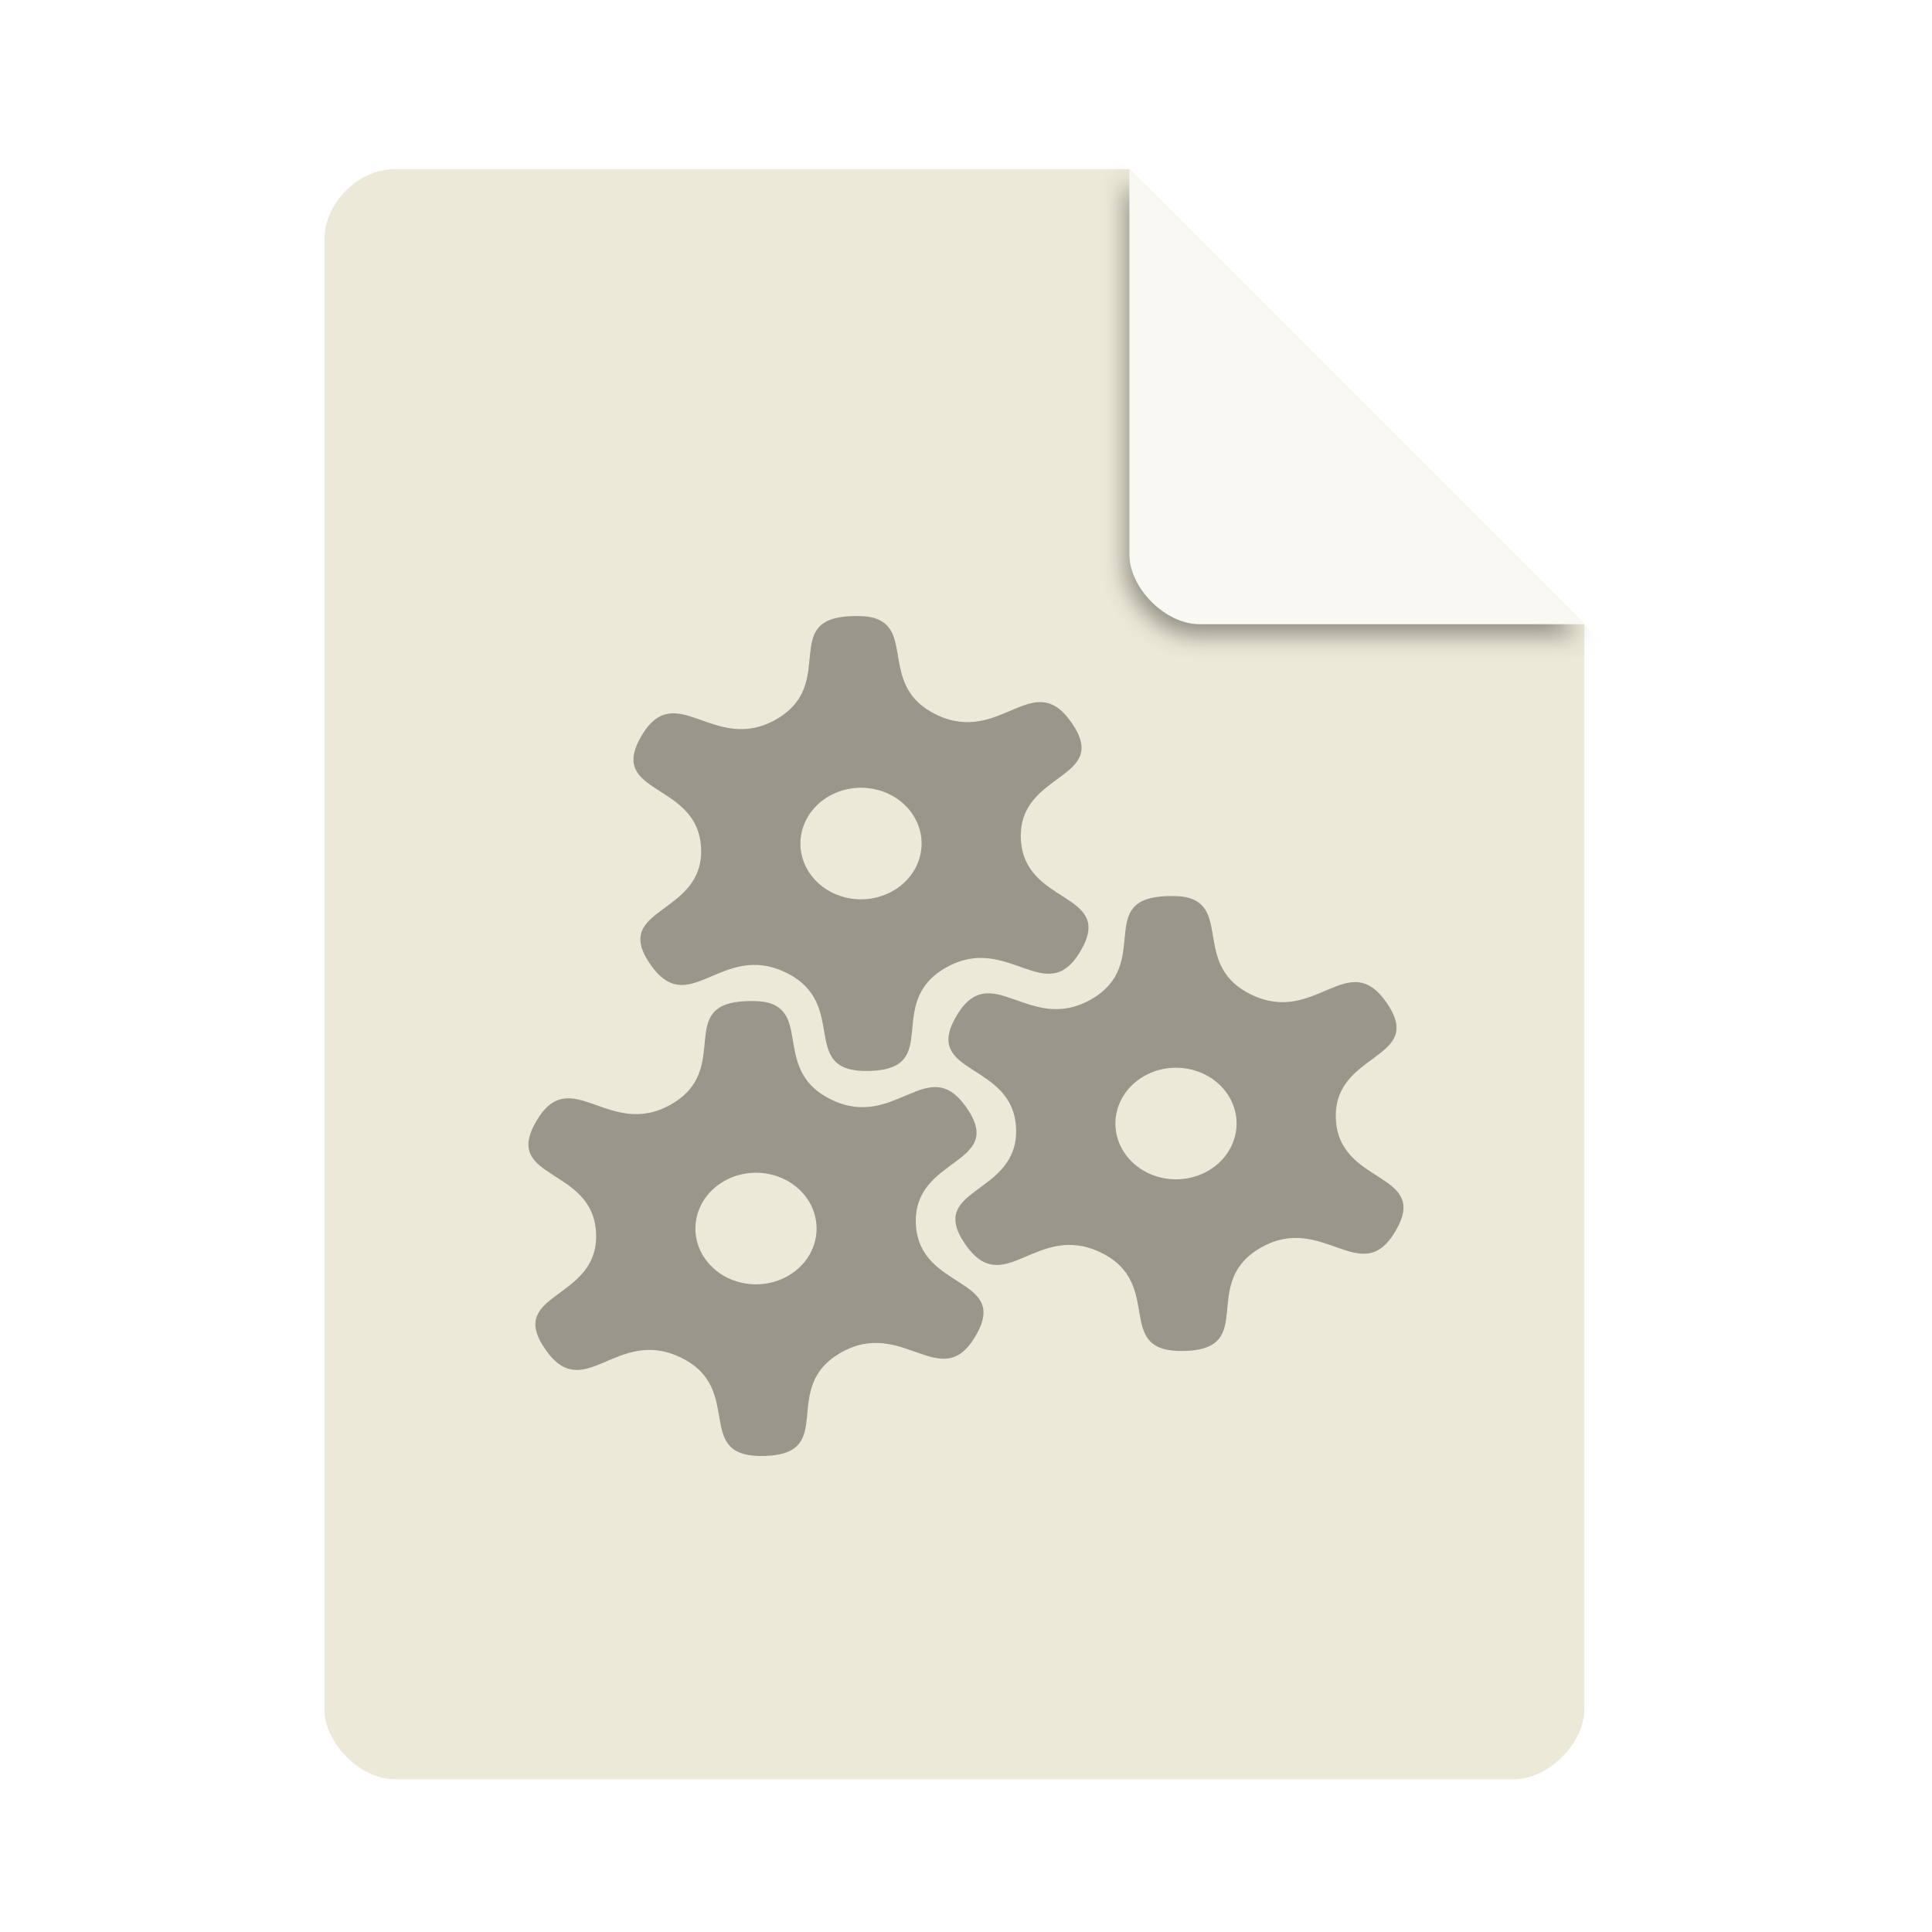
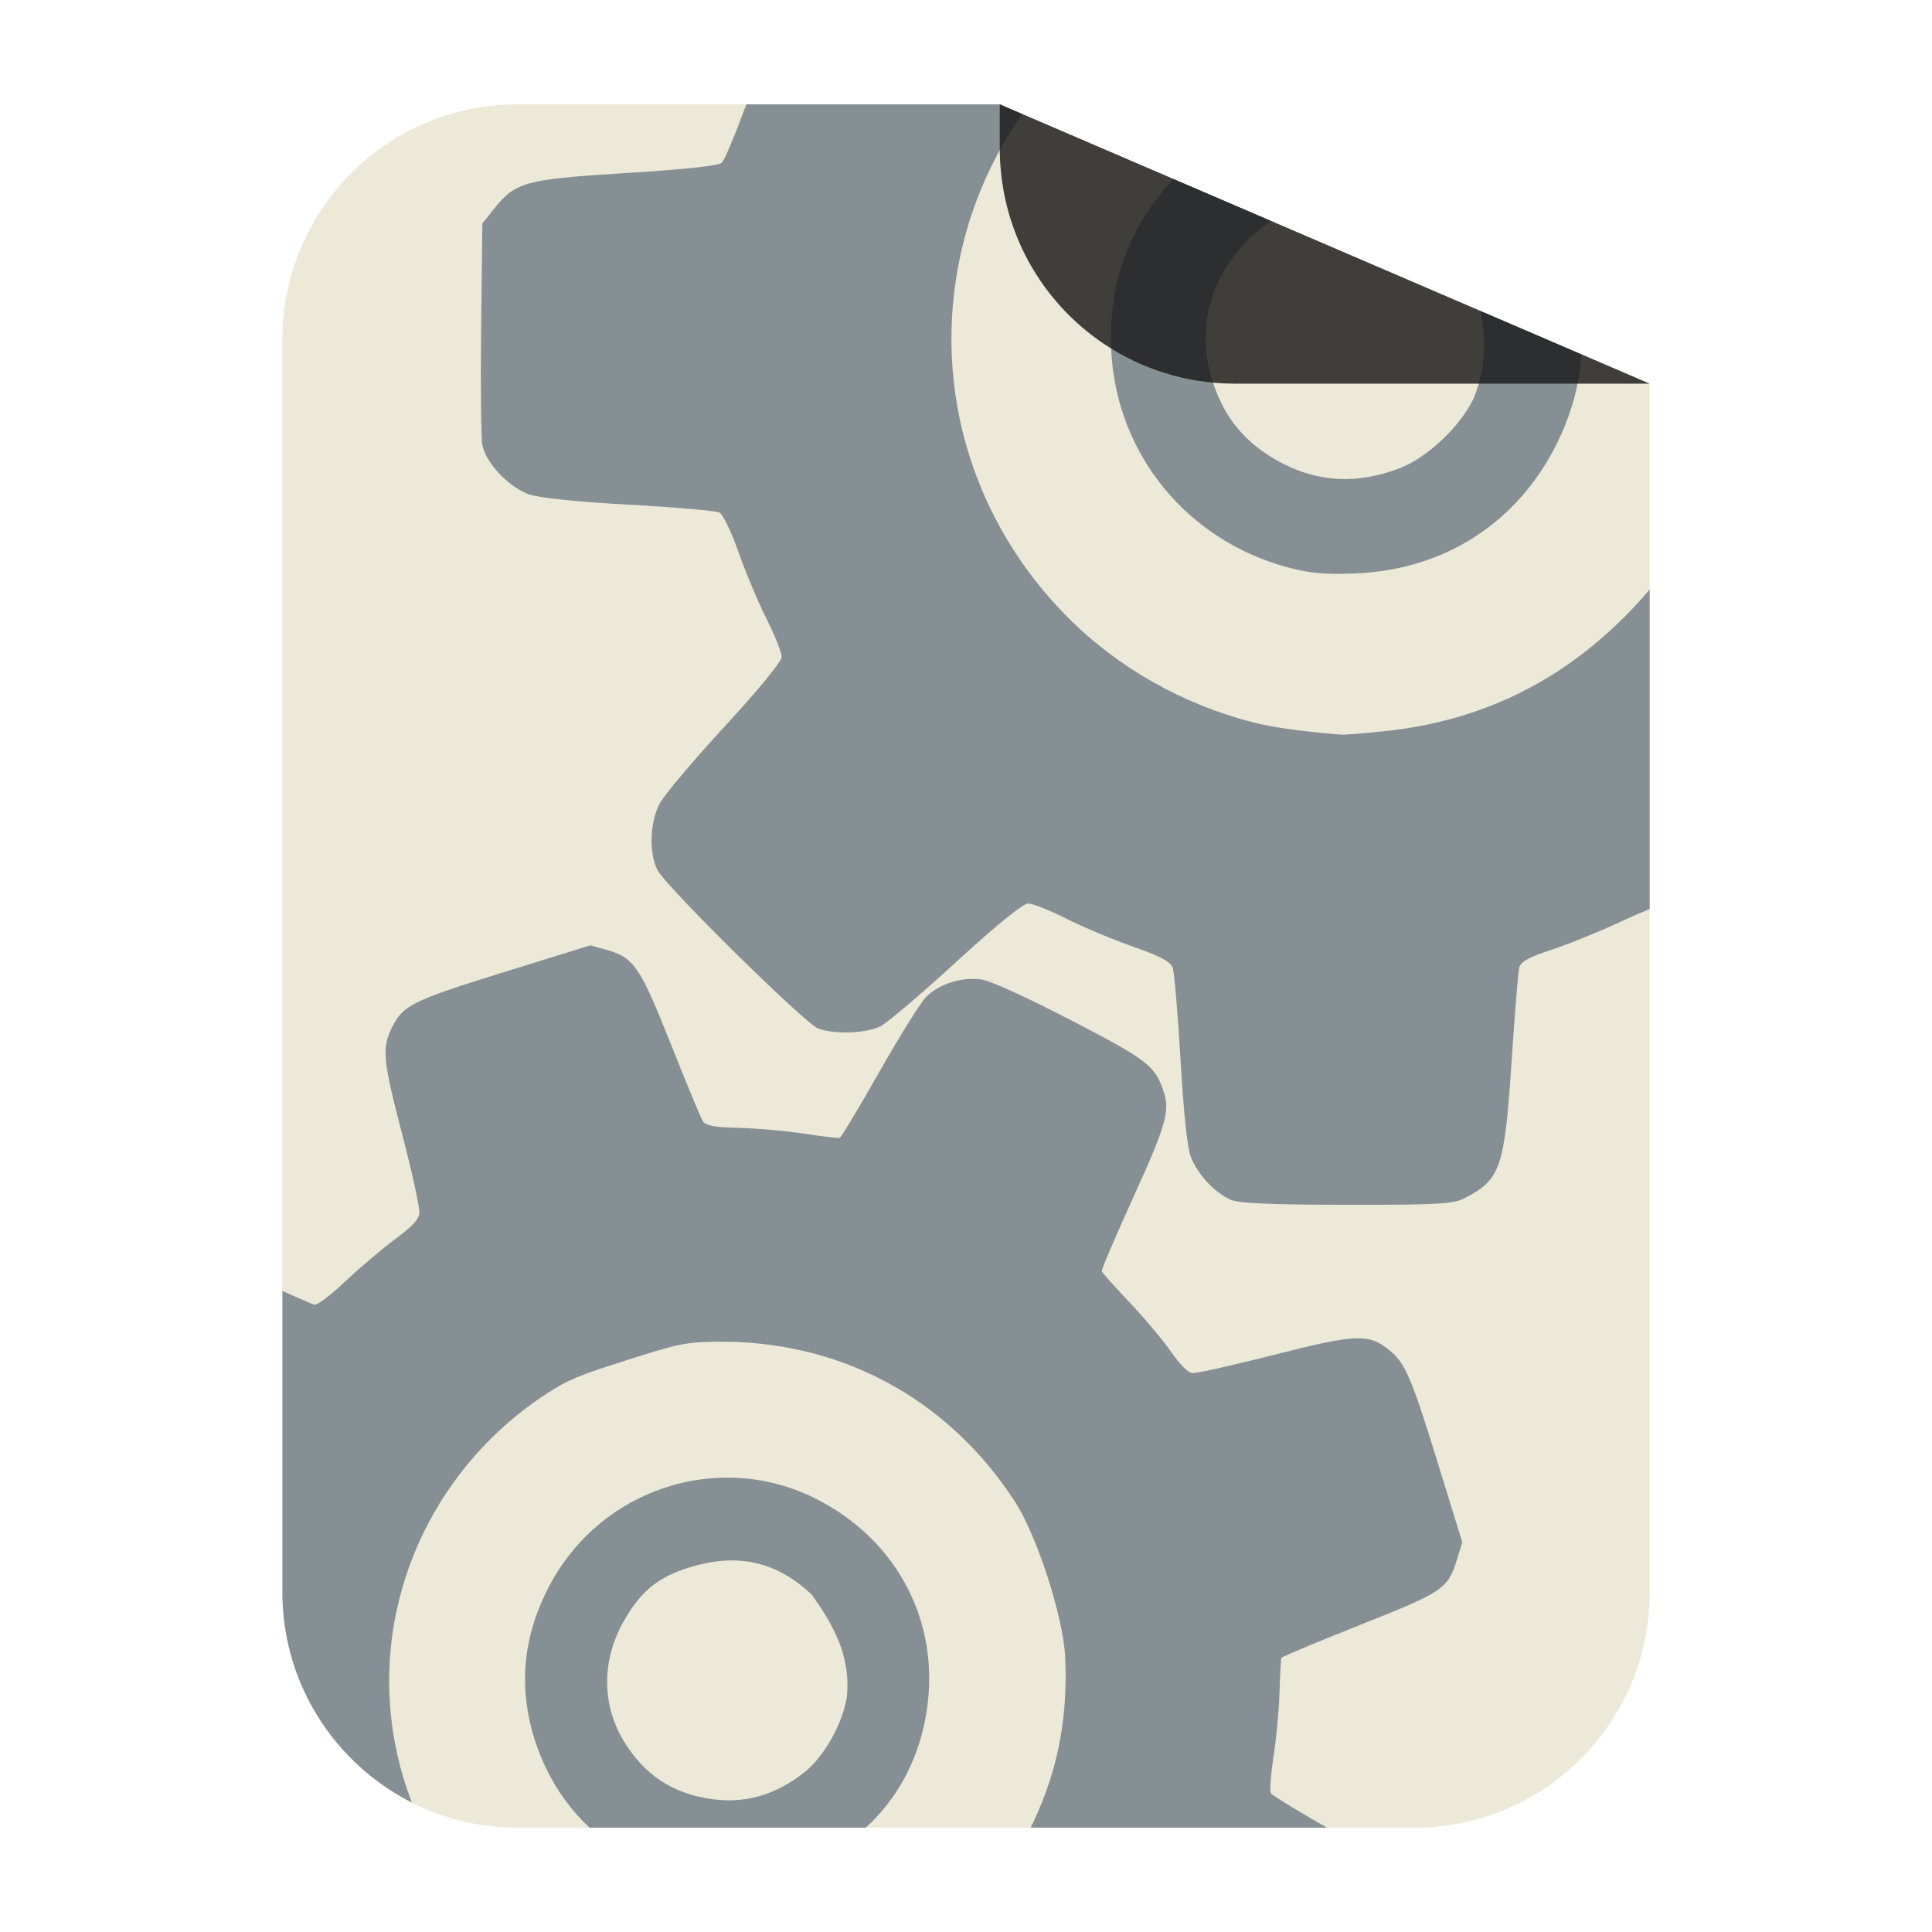
<svg xmlns="http://www.w3.org/2000/svg" width="48" viewBox="0 0 48 48" height="48" id="svg2" version="1.1">
  <defs id="defs20">
-     <filter height="1.12" y="-0.06" width="1.12" x="-0.06" id="filter4201" style="color-interpolation-filters:sRGB">
-       <feGaussianBlur id="feGaussianBlur4203" stdDeviation="0.283" />
-     </filter>
    <clipPath id="clipPath4157" clipPathUnits="userSpaceOnUse">
      <path style="fill:#f9f8f2;fill-opacity:1;stroke-width:1.007" id="path4159" d="m 27.643,3.295 13.086,13.086 -11.072,0 c -0.978,0 -2.013,-1.035 -2.013,-2.013 l 0,-11.072 z" />
    </clipPath>
+     <clipPath clipPathUnits="userSpaceOnUse" id="clipPath4171">
+       <rect style="opacity:1;fill:#00aad4;fill-opacity:1;stroke:none;stroke-width:9.3;stroke-miterlimit:4;stroke-dasharray:none;stroke-opacity:1" id="rect4173" width="33.969" height="42.818" x="7.016" y="2.591" rx="5.852" ry="5.852" />
+     </clipPath>
+     <clipPath clipPathUnits="userSpaceOnUse" id="clipPath4183">
+       <rect style="opacity:1;fill:#ece9d8;fill-opacity:1;stroke:none;stroke-width:9.3;stroke-miterlimit:4;stroke-dasharray:none;stroke-opacity:1" id="rect4185" width="25.11" height="31.651" x="13.145" y="7.079" rx="4.326" ry="4.326" transform="matrix(0.9987343,0.05029783,-0.05029783,0.9987343,0,0)" />
+     </clipPath>
+     <clipPath clipPathUnits="userSpaceOnUse" id="clipPath4218">
+       <path id="path4220" d="m 12.867,2.592 c -3.242,0 -5.852,2.61 -5.852,5.852 l 0,31.113 c 0,3.242 2.61,5.852 5.852,5.852 l 22.266,0 c 3.242,0 5.852,-2.61 5.852,-5.852 l 0,-30.025 -16.145,-6.939 -11.973,0 z m 22.865,0.029 c 0.394,0.04 0.778,0.119 1.145,0.232 C 36.51,2.74 36.127,2.661 35.732,2.621 Z m 1.145,0.232 c 0.55,0.17 1.064,0.42 1.531,0.734 -0.467,-0.315 -0.981,-0.564 -1.531,-0.734 z m 1.982,1.07 c 0.144,0.119 0.282,0.247 0.414,0.379 C 39.141,4.17 39.004,4.043 38.859,3.924 Z" style="opacity:1;fill:#1ba39c;fill-opacity:1;stroke:none;stroke-width:9.3;stroke-miterlimit:4;stroke-dasharray:none;stroke-opacity:1" />
+     </clipPath>
  </defs>
-   <g id="g4170">
-     <path style="fill:#ece9d8;fill-opacity:1;stroke-width:0.87" id="path4" d="m 9.798,4.204 c -0.894,0 -1.739,0.845 -1.739,1.739 l 0,36.522 c 0,0.845 0.894,1.739 1.739,1.739 l 27.826,0 c 0.845,0 1.739,-0.894 1.739,-1.739 l 0,-26.957 L 28.059,4.204 Z" />
-     <path transform="translate(-0.289287,0.203584)" clip-path="url(#clipPath4157)" style="fill:#000000;fill-opacity:0.392;stroke-width:0.87;filter:url(#filter4201)" id="path8-3" d="m 28.248,4.271 11.304,11.304 -9.565,0 c -0.845,0 -1.739,-0.894 -1.739,-1.739 l 0,-9.565 z" />
-     <path style="fill:#f9f8f2;fill-opacity:1;stroke-width:0.87" id="path8" d="m 28.059,4.204 11.304,11.304 -9.565,0 c -0.845,0 -1.739,-0.894 -1.739,-1.739 l 0,-9.565 z" />
+   <path style="opacity:1;fill:#ece9d8;fill-opacity:1;stroke:none;stroke-width:9.3;stroke-miterlimit:4;stroke-dasharray:none;stroke-opacity:1" d="m 12.867,2.592 c -3.242,0 -5.852,2.61 -5.852,5.852 l 0,31.113 c 0,3.242 2.61,5.852 5.852,5.852 l 22.266,0 c 3.242,0 5.852,-2.61 5.852,-5.852 l 0,-30.025 -16.145,-6.939 -11.973,0 z m 22.865,0.029 c 0.394,0.04 0.778,0.119 1.145,0.232 C 36.51,2.74 36.127,2.661 35.732,2.621 Z m 1.145,0.232 c 0.55,0.17 1.064,0.42 1.531,0.734 -0.467,-0.315 -0.981,-0.564 -1.531,-0.734 z m 1.982,1.07 c 0.144,0.119 0.282,0.247 0.414,0.379 C 39.141,4.17 39.004,4.043 38.859,3.924 Z" id="rect4193-6" />
+   <g id="g4167" clip-path="url(#clipPath4218)">
+     <path clip-path="url(#clipPath4171)" style="fill:#869094;stroke-width:0.082" d="m 30.551,29.793 c -0.377,-0.168 -0.779,-0.599 -0.958,-1.029 -0.092,-0.221 -0.184,-1.071 -0.263,-2.43 -0.067,-1.149 -0.155,-2.181 -0.195,-2.293 -0.054,-0.149 -0.318,-0.289 -0.975,-0.518 -0.496,-0.173 -1.242,-0.486 -1.659,-0.695 -0.417,-0.209 -0.848,-0.381 -0.959,-0.381 -0.124,0 -0.805,0.553 -1.776,1.444 -0.866,0.794 -1.715,1.516 -1.886,1.604 -0.352,0.181 -1.145,0.21 -1.554,0.058 -0.325,-0.121 -3.767,-3.513 -3.988,-3.93 -0.219,-0.414 -0.195,-1.187 0.05,-1.656 0.112,-0.213 0.84,-1.078 1.618,-1.921 0.838,-0.908 1.415,-1.613 1.415,-1.727 0,-0.107 -0.171,-0.535 -0.381,-0.952 -0.209,-0.417 -0.522,-1.161 -0.694,-1.654 -0.172,-0.493 -0.384,-0.933 -0.47,-0.978 -0.086,-0.045 -1.097,-0.133 -2.247,-0.196 -1.337,-0.074 -2.237,-0.168 -2.497,-0.261 -0.496,-0.178 -1.068,-0.786 -1.148,-1.222 -0.033,-0.177 -0.046,-1.488 -0.03,-2.913 l 0.03,-2.591 0.298,-0.373 c 0.526,-0.66 0.774,-0.726 3.288,-0.881 1.423,-0.088 2.288,-0.18 2.36,-0.253 0.062,-0.063 0.276,-0.552 0.474,-1.087 0.198,-0.535 0.508,-1.266 0.689,-1.626 0.18,-0.36 0.328,-0.733 0.328,-0.829 0,-0.097 -0.595,-0.828 -1.323,-1.626 -0.728,-0.798 -1.423,-1.584 -1.546,-1.747 -0.346,-0.458 -0.463,-1.024 -0.326,-1.579 0.103,-0.419 0.293,-0.646 1.874,-2.249 0.967,-0.98 1.921,-1.866 2.12,-1.968 0.46,-0.237 1.192,-0.24 1.649,-0.007 0.192,0.098 1.037,0.809 1.876,1.58 0.84,0.771 1.583,1.433 1.653,1.473 0.073,0.042 0.525,-0.117 1.076,-0.378 0.522,-0.247 1.303,-0.569 1.736,-0.715 0.587,-0.198 0.814,-0.324 0.895,-0.497 0.06,-0.127 0.162,-1.172 0.228,-2.322 0.126,-2.21 0.202,-2.56 0.657,-3.036 0.507,-0.529 0.799,-0.573 3.633,-0.541 l 2.582,0.029 0.404,0.267 c 0.695,0.46 0.779,0.746 0.943,3.206 0.079,1.191 0.166,2.257 0.192,2.371 0.037,0.159 0.25,0.277 0.942,0.518 0.492,0.172 1.279,0.505 1.749,0.742 0.471,0.236 0.893,0.43 0.939,0.43 0.046,0 0.802,-0.659 1.679,-1.464 0.877,-0.805 1.757,-1.549 1.956,-1.652 0.469,-0.245 1.167,-0.243 1.68,0.005 0.243,0.118 1.071,0.871 2.11,1.92 1.783,1.801 1.924,2.007 1.925,2.822 9.81e-4,0.577 -0.256,0.955 -1.789,2.636 -0.834,0.914 -1.516,1.7 -1.516,1.748 0,0.047 0.218,0.54 0.484,1.094 0.266,0.554 0.583,1.33 0.705,1.725 0.151,0.49 0.283,0.743 0.416,0.8 0.107,0.045 1.182,0.144 2.388,0.22 2.395,0.15 2.781,0.248 3.182,0.813 0.38,0.534 0.424,0.934 0.391,3.542 l -0.031,2.495 -0.293,0.417 c -0.523,0.744 -0.655,0.782 -3.312,0.955 -1.298,0.085 -2.383,0.177 -2.411,0.205 -0.028,0.028 -0.189,0.443 -0.358,0.922 -0.169,0.479 -0.502,1.258 -0.739,1.731 -0.237,0.473 -0.418,0.918 -0.402,0.989 0.016,0.071 0.664,0.821 1.439,1.666 0.775,0.845 1.508,1.731 1.628,1.968 0.256,0.504 0.279,1.037 0.068,1.542 -0.186,0.445 -3.343,3.653 -3.856,3.919 -0.429,0.222 -1.211,0.246 -1.66,0.051 -0.172,-0.075 -1.035,-0.796 -1.917,-1.603 -0.882,-0.807 -1.674,-1.468 -1.76,-1.468 -0.086,-2.63e-4 -0.583,0.199 -1.104,0.443 -0.522,0.244 -1.295,0.557 -1.718,0.697 -0.585,0.193 -0.781,0.302 -0.816,0.456 -0.026,0.111 -0.112,1.177 -0.191,2.367 -0.174,2.619 -0.274,2.902 -1.186,3.364 -0.264,0.134 -0.702,0.157 -2.916,0.154 -1.96,-0.003 -2.677,-0.036 -2.897,-0.134 z m 3.84,-11.626 c 2.35,-0.246 4.314,-1.183 5.985,-2.857 1.274,-1.275 2.096,-2.706 2.591,-4.51 0.31,-1.131 0.309,-3.628 -0.004,-4.773 -0.947,-3.474 -3.434,-6.032 -6.872,-7.067 -0.801,-0.241 -1.019,-0.264 -2.576,-0.271 -1.492,-0.006 -1.803,0.02 -2.527,0.218 -3.618,0.988 -6.385,3.894 -7.141,7.502 -0.679,3.241 0.314,6.549 2.68,8.927 1.239,1.245 2.847,2.159 4.589,2.607 0.497,0.128 1.202,0.227 2.205,0.309 0.08,0.006 0.561,-0.032 1.069,-0.085 z m -2.411,-4.075 c -2.479,-0.672 -4.214,-2.782 -4.367,-5.31 -0.107,-1.768 0.462,-3.264 1.717,-4.514 2.287,-2.277 5.938,-2.299 8.196,-0.048 1.86,1.854 2.306,4.491 1.152,6.805 -0.983,1.971 -2.794,3.135 -5.015,3.222 -0.756,0.03 -1.13,-0.005 -1.682,-0.154 z m 2.773,-2.451 c 0.685,-0.256 1.501,-1.015 1.845,-1.714 0.488,-1.132 0.231,-2.187 -0.061,-3.111 -0.638,-1.177 -1.585,-1.774 -2.923,-1.841 -1.075,-0.054 -1.718,0.173 -2.494,0.882 -0.984,0.899 -1.375,2.149 -1.059,3.382 0.273,1.067 0.853,1.792 1.827,2.286 0.909,0.461 1.845,0.499 2.866,0.117 z" id="path2986" />
+     <path transform="matrix(1.35109,-0.06804302,0.06804302,1.35109,-10.76629,-6.985676)" clip-path="url(#clipPath4183)" style="fill:#869094;fill-opacity:1;stroke-width:0.082" d="m 21.213,50.604 c -0.259,-0.041 -0.575,-0.239 -0.755,-0.472 -0.093,-0.12 -0.289,-0.625 -0.56,-1.444 -0.229,-0.692 -0.452,-1.31 -0.496,-1.371 -0.057,-0.082 -0.242,-0.125 -0.682,-0.157 -0.332,-0.025 -0.84,-0.094 -1.129,-0.154 -0.289,-0.06 -0.581,-0.094 -0.649,-0.076 -0.076,0.02 -0.402,0.471 -0.85,1.175 -0.4,0.628 -0.801,1.209 -0.891,1.291 -0.186,0.168 -0.666,0.316 -0.941,0.29 -0.219,-0.021 -2.881,-1.532 -3.085,-1.751 -0.202,-0.217 -0.314,-0.694 -0.241,-1.021 0.033,-0.149 0.337,-0.797 0.675,-1.441 0.364,-0.693 0.601,-1.219 0.582,-1.289 -0.018,-0.065 -0.193,-0.299 -0.389,-0.52 -0.196,-0.221 -0.51,-0.625 -0.696,-0.898 -0.186,-0.274 -0.388,-0.508 -0.448,-0.521 -0.06,-0.013 -0.693,0.098 -1.407,0.248 C 8.423,42.666 7.857,42.756 7.683,42.742 7.35,42.715 6.9,42.436 6.78,42.183 6.73,42.08 6.507,41.28 6.284,40.405 L 5.877,38.814 5.998,38.537 c 0.214,-0.49 0.354,-0.571 1.868,-1.078 0.856,-0.287 1.371,-0.485 1.403,-0.542 0.028,-0.049 0.078,-0.383 0.112,-0.743 0.034,-0.36 0.103,-0.858 0.155,-1.108 0.051,-0.25 0.081,-0.502 0.065,-0.561 C 9.584,34.447 9.1,34.097 8.524,33.728 7.948,33.359 7.393,32.992 7.291,32.913 7.004,32.689 6.84,32.362 6.833,32 c -0.005,-0.273 0.073,-0.443 0.778,-1.683 0.431,-0.759 0.87,-1.457 0.974,-1.552 0.243,-0.221 0.69,-0.343 1.008,-0.275 0.134,0.028 0.767,0.325 1.407,0.659 0.64,0.334 1.204,0.618 1.253,0.63 0.052,0.013 0.302,-0.158 0.596,-0.408 0.279,-0.237 0.704,-0.562 0.945,-0.722 0.327,-0.217 0.445,-0.332 0.466,-0.451 0.016,-0.088 -0.093,-0.744 -0.241,-1.458 -0.285,-1.373 -0.296,-1.599 -0.095,-1.965 0.223,-0.407 0.395,-0.481 2.134,-0.927 l 1.584,-0.406 0.291,0.097 c 0.501,0.168 0.599,0.329 1.102,1.807 0.244,0.715 0.471,1.354 0.506,1.419 0.049,0.091 0.198,0.128 0.661,0.163 0.329,0.024 0.865,0.1 1.192,0.167 0.327,0.067 0.617,0.116 0.645,0.109 0.028,-0.008 0.382,-0.535 0.787,-1.171 0.405,-0.637 0.821,-1.236 0.926,-1.332 0.247,-0.227 0.674,-0.34 1.029,-0.272 0.168,0.032 0.798,0.357 1.606,0.829 1.386,0.81 1.506,0.913 1.641,1.411 0.095,0.353 6.8e-5,0.626 -0.663,1.906 -0.36,0.696 -0.649,1.289 -0.641,1.318 0.008,0.029 0.222,0.295 0.475,0.59 0.254,0.296 0.575,0.719 0.714,0.94 0.173,0.275 0.295,0.408 0.385,0.421 0.073,0.01 0.747,-0.106 1.498,-0.257 1.49,-0.301 1.742,-0.304 2.08,-0.024 0.32,0.264 0.412,0.502 0.82,2.103 l 0.39,1.532 -0.111,0.303 c -0.198,0.541 -0.273,0.586 -1.87,1.128 -0.78,0.265 -1.429,0.499 -1.442,0.52 -0.012,0.022 -0.043,0.302 -0.068,0.623 -0.025,0.321 -0.101,0.852 -0.169,1.18 -0.068,0.328 -0.105,0.63 -0.084,0.671 0.022,0.041 0.541,0.394 1.154,0.784 0.613,0.39 1.207,0.812 1.319,0.937 0.239,0.266 0.341,0.589 0.295,0.932 -0.041,0.303 -1.446,2.784 -1.717,3.03 -0.226,0.206 -0.7,0.349 -1.007,0.303 -0.118,-0.018 -0.764,-0.318 -1.436,-0.667 -0.672,-0.349 -1.265,-0.624 -1.318,-0.61 -0.053,0.014 -0.324,0.217 -0.603,0.452 -0.279,0.235 -0.701,0.553 -0.937,0.708 -0.326,0.214 -0.428,0.313 -0.425,0.413 0.002,0.072 0.124,0.738 0.271,1.48 0.323,1.631 0.308,1.821 -0.174,2.253 -0.14,0.125 -0.404,0.211 -1.759,0.572 -1.2,0.319 -1.644,0.417 -1.795,0.393 z m 0.443,-7.744 c 1.398,-0.536 2.446,-1.431 3.194,-2.729 0.571,-0.989 0.839,-2 0.846,-3.185 0.004,-0.743 -0.406,-2.271 -0.785,-2.92 -1.149,-1.971 -3.09,-3.128 -5.364,-3.198 -0.53,-0.016 -0.667,0.005 -1.621,0.257 -0.914,0.241 -1.1,0.308 -1.511,0.548 -2.052,1.198 -3.269,3.43 -3.14,5.761 0.116,2.095 1.266,3.956 3.104,5.023 0.962,0.559 2.096,0.854 3.235,0.843 0.325,-0.003 0.772,-0.058 1.4,-0.173 0.05,-0.009 0.338,-0.111 0.64,-0.227 z M 19.513,40.762 c -1.627,-0.005 -3.034,-1.011 -3.543,-2.533 -0.356,-1.064 -0.253,-2.073 0.311,-3.044 1.026,-1.768 3.257,-2.38 5.007,-1.373 1.442,0.83 2.147,2.37 1.82,3.975 -0.278,1.367 -1.196,2.376 -2.541,2.794 -0.458,0.142 -0.692,0.182 -1.054,0.181 z m 1.295,-1.955 c 0.377,-0.269 0.752,-0.867 0.848,-1.352 0.113,-0.773 -0.217,-1.376 -0.548,-1.894 -0.584,-0.616 -1.261,-0.825 -2.091,-0.647 -0.667,0.143 -1.023,0.388 -1.381,0.949 -0.455,0.711 -0.489,1.54 -0.094,2.243 0.342,0.608 0.816,0.957 1.493,1.099 0.632,0.133 1.211,0.003 1.773,-0.398 z" id="path2986-6" />
  </g>
-   <g transform="matrix(-0.8695652,0,0,0.8695652,45.30435,2.26087)" id="g10" style="fill:#000000;fill-opacity:0.353">
-     <path d="m 18.119,23.058 c -1.133,0.347 -0.139,1.963 -1.76,2.755 -1.853,0.905 -2.774,-1.378 -3.887,0.251 -1.113,1.63 1.536,1.377 1.461,3.295 -0.075,1.918 -2.696,1.511 -1.712,3.203 0.984,1.692 2.076,-0.529 3.854,0.485 1.778,1.014 0.078,2.889 2.175,2.952 2.096,0.063 0.54,-1.906 2.393,-2.81 1.853,-0.905 2.774,1.378 3.887,-0.251 1.113,-1.63 -1.536,-1.377 -1.461,-3.295 0.075,-1.918 2.696,-1.511 1.712,-3.203 -0.984,-1.692 -2.076,0.529 -3.854,-0.485 -1.778,-1.014 -0.078,-2.889 -2.175,-2.952 -0.262,-0.008 -0.47,0.006 -0.632,0.056 z m 0.021,4.884 c 0.935,-0.183 1.854,0.367 2.053,1.228 0.199,0.861 -0.398,1.707 -1.333,1.89 -0.935,0.183 -1.854,-0.367 -2.053,-1.228 -0.199,-0.861 0.398,-1.707 1.333,-1.89 z" id="path12" style="fill:#000000;fill-opacity:0.353" />
-     <path d="m 27.119,15.058 c -1.133,0.347 -0.139,1.963 -1.76,2.755 -1.853,0.905 -2.774,-1.378 -3.887,0.251 -1.113,1.63 1.536,1.377 1.461,3.295 -0.075,1.918 -2.696,1.511 -1.712,3.203 0.984,1.692 2.076,-0.529 3.854,0.485 1.778,1.014 0.078,2.889 2.175,2.952 2.096,0.063 0.54,-1.906 2.393,-2.81 1.853,-0.905 2.774,1.378 3.887,-0.251 1.113,-1.63 -1.536,-1.377 -1.461,-3.295 0.075,-1.918 2.696,-1.511 1.712,-3.203 -0.984,-1.692 -2.076,0.529 -3.854,-0.485 -1.778,-1.014 -0.078,-2.889 -2.175,-2.952 -0.262,-0.008 -0.47,0.006 -0.632,0.056 z m 0.021,4.884 c 0.935,-0.183 1.854,0.367 2.053,1.228 0.199,0.861 -0.398,1.707 -1.333,1.89 -0.935,0.183 -1.854,-0.367 -2.053,-1.228 -0.199,-0.861 0.398,-1.707 1.333,-1.89 z" id="path14" style="fill:#000000;fill-opacity:0.353" />
-     <path d="m 30.119,26.058 c -1.133,0.347 -0.139,1.963 -1.76,2.755 -1.853,0.905 -2.774,-1.378 -3.887,0.251 -1.113,1.63 1.536,1.377 1.461,3.295 -0.075,1.918 -2.696,1.511 -1.712,3.203 0.984,1.692 2.076,-0.529 3.854,0.485 1.778,1.014 0.078,2.889 2.175,2.952 2.096,0.063 0.54,-1.906 2.393,-2.81 1.853,-0.905 2.774,1.378 3.887,-0.251 1.113,-1.63 -1.536,-1.377 -1.461,-3.295 0.075,-1.918 2.696,-1.511 1.712,-3.203 -0.984,-1.692 -2.076,0.529 -3.854,-0.485 -1.778,-1.014 -0.078,-2.889 -2.175,-2.952 -0.262,-0.008 -0.47,0.006 -0.632,0.056 z m 0.021,4.884 c 0.935,-0.183 1.854,0.367 2.053,1.228 0.199,0.861 -0.398,1.707 -1.333,1.89 -0.935,0.183 -1.854,-0.367 -2.053,-1.228 -0.199,-0.861 0.398,-1.707 1.333,-1.89 z" id="path16" style="fill:#000000;fill-opacity:0.353" />
-   </g>
+   <path style="opacity:0.821;fill:#1a1a1a;fill-opacity:1;stroke:none;stroke-width:9.3;stroke-miterlimit:4;stroke-dasharray:none;stroke-opacity:1" d="m 40.984,9.531 -16.145,-6.939 0,1.088 c 0,3.242 2.61,5.852 5.852,5.852 l 10.293,0 z" id="rect4142-00" />
</svg>
